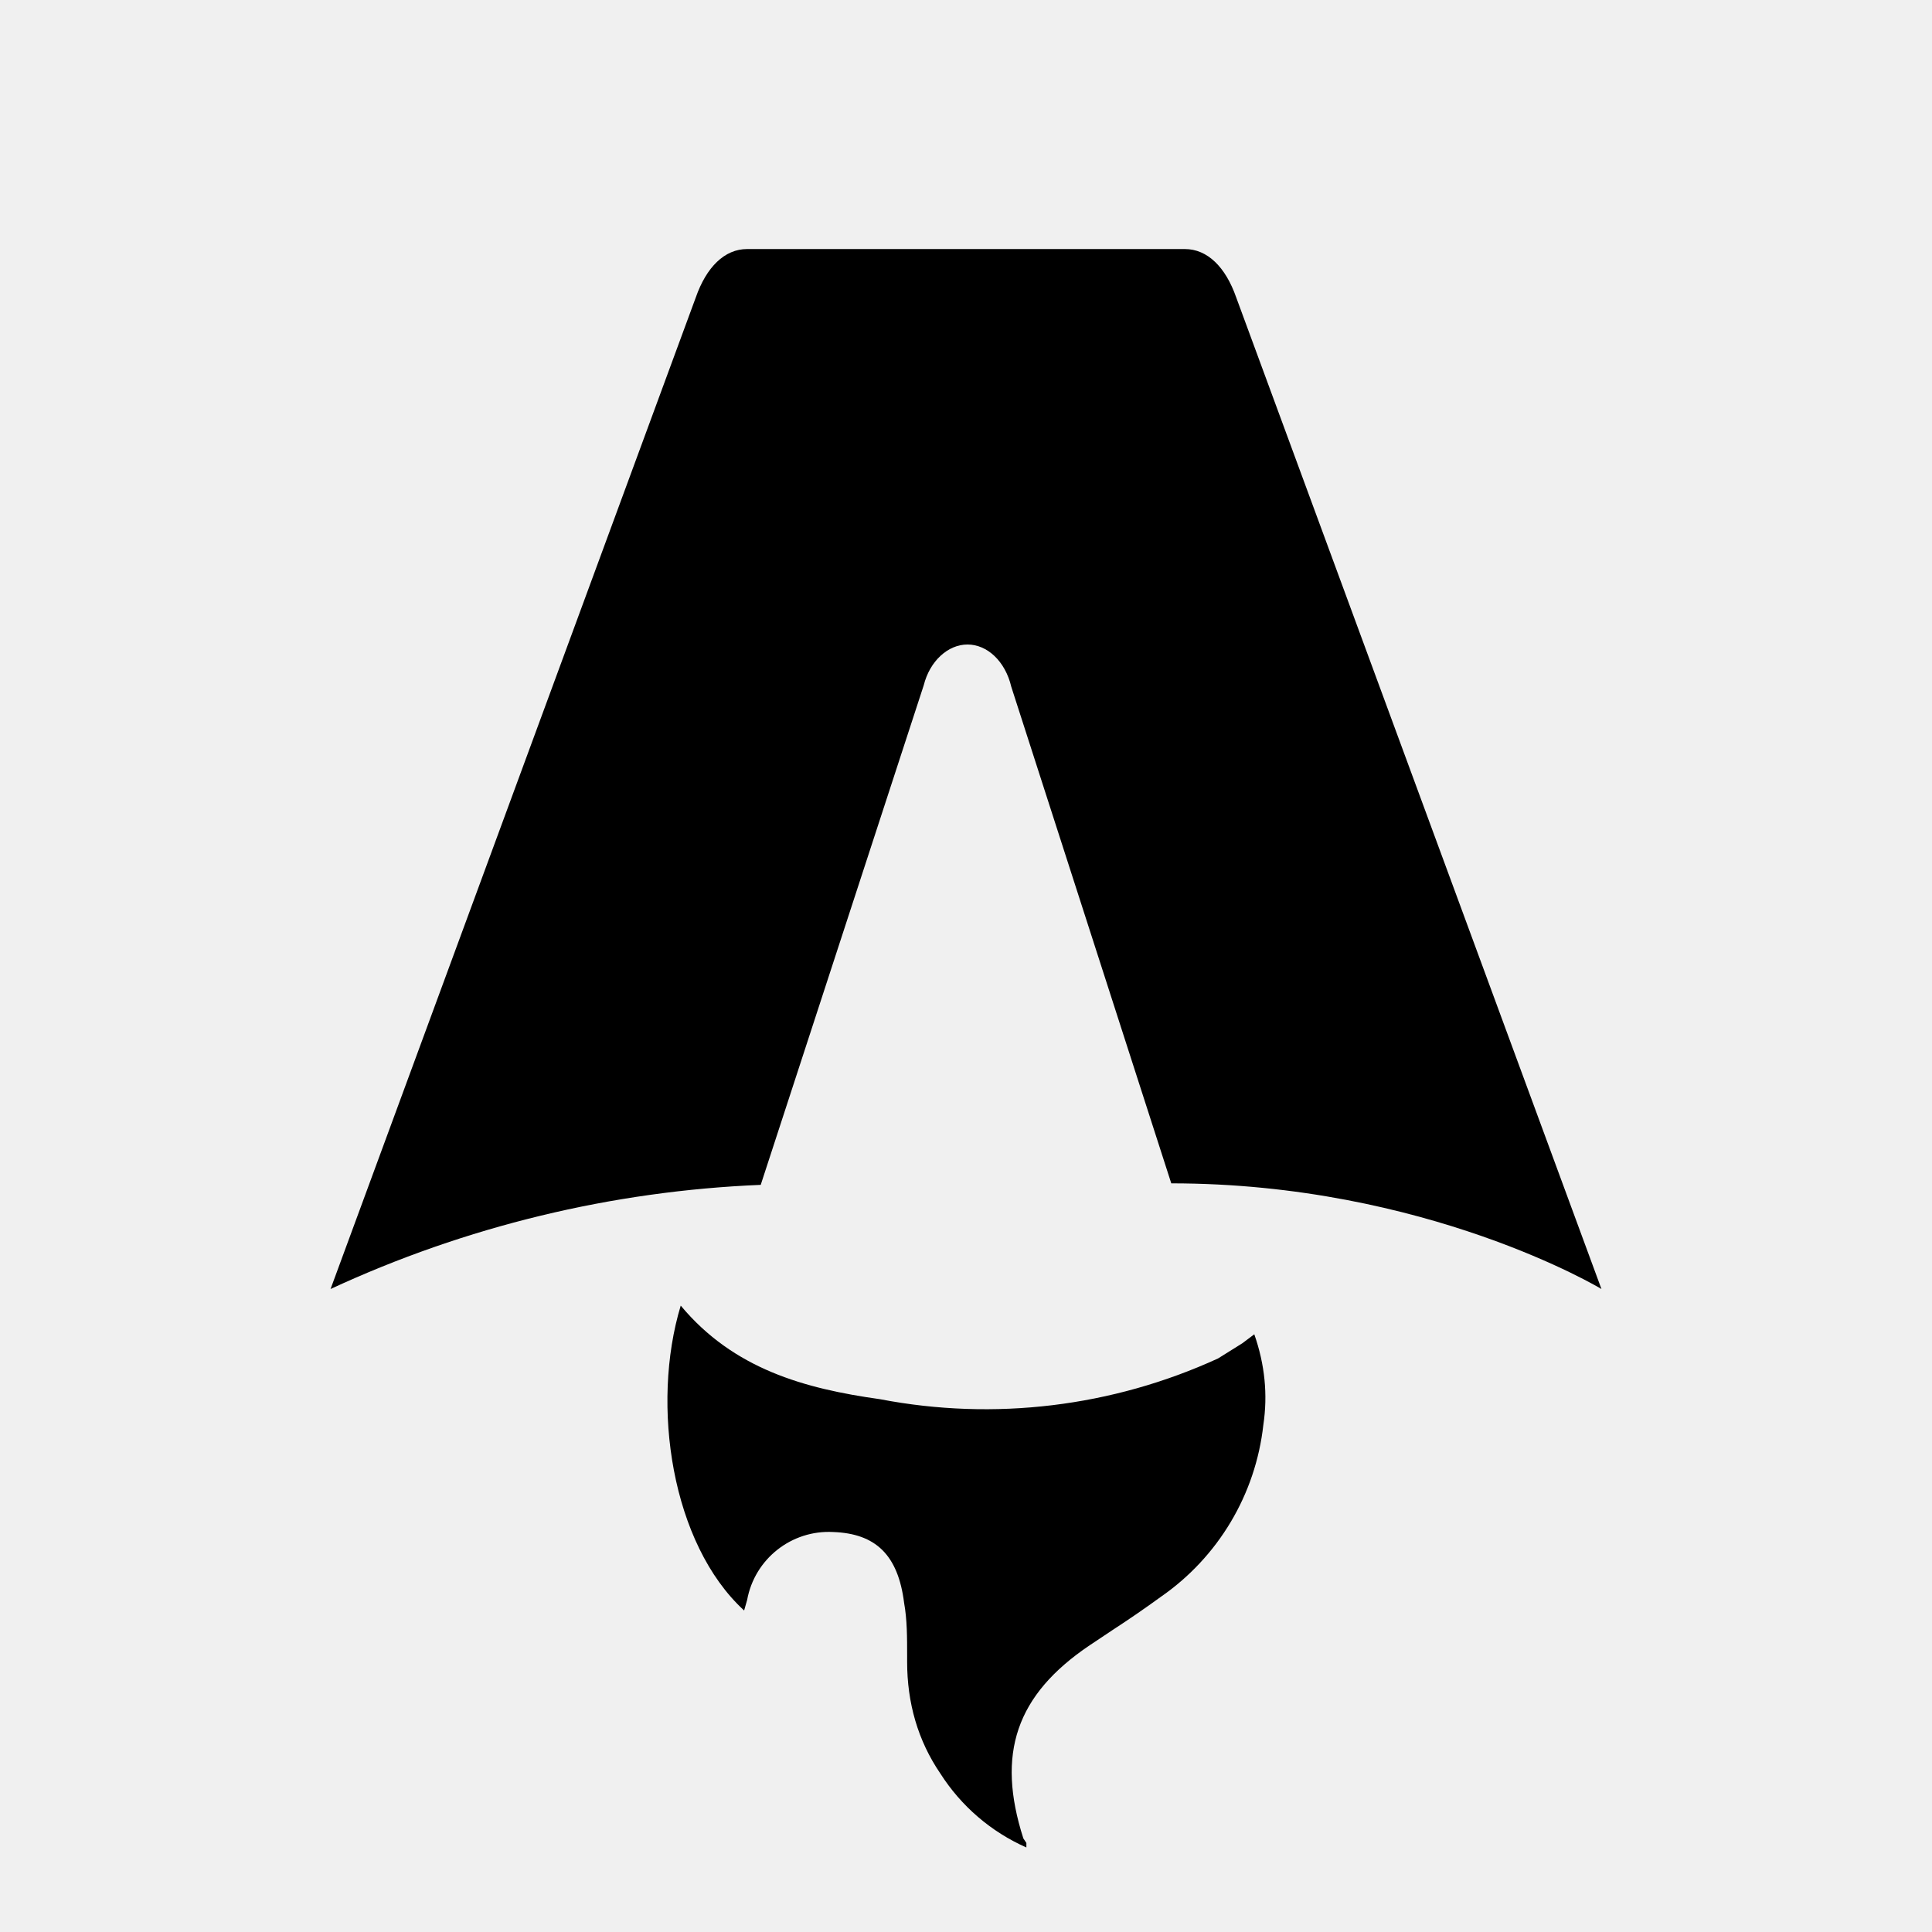
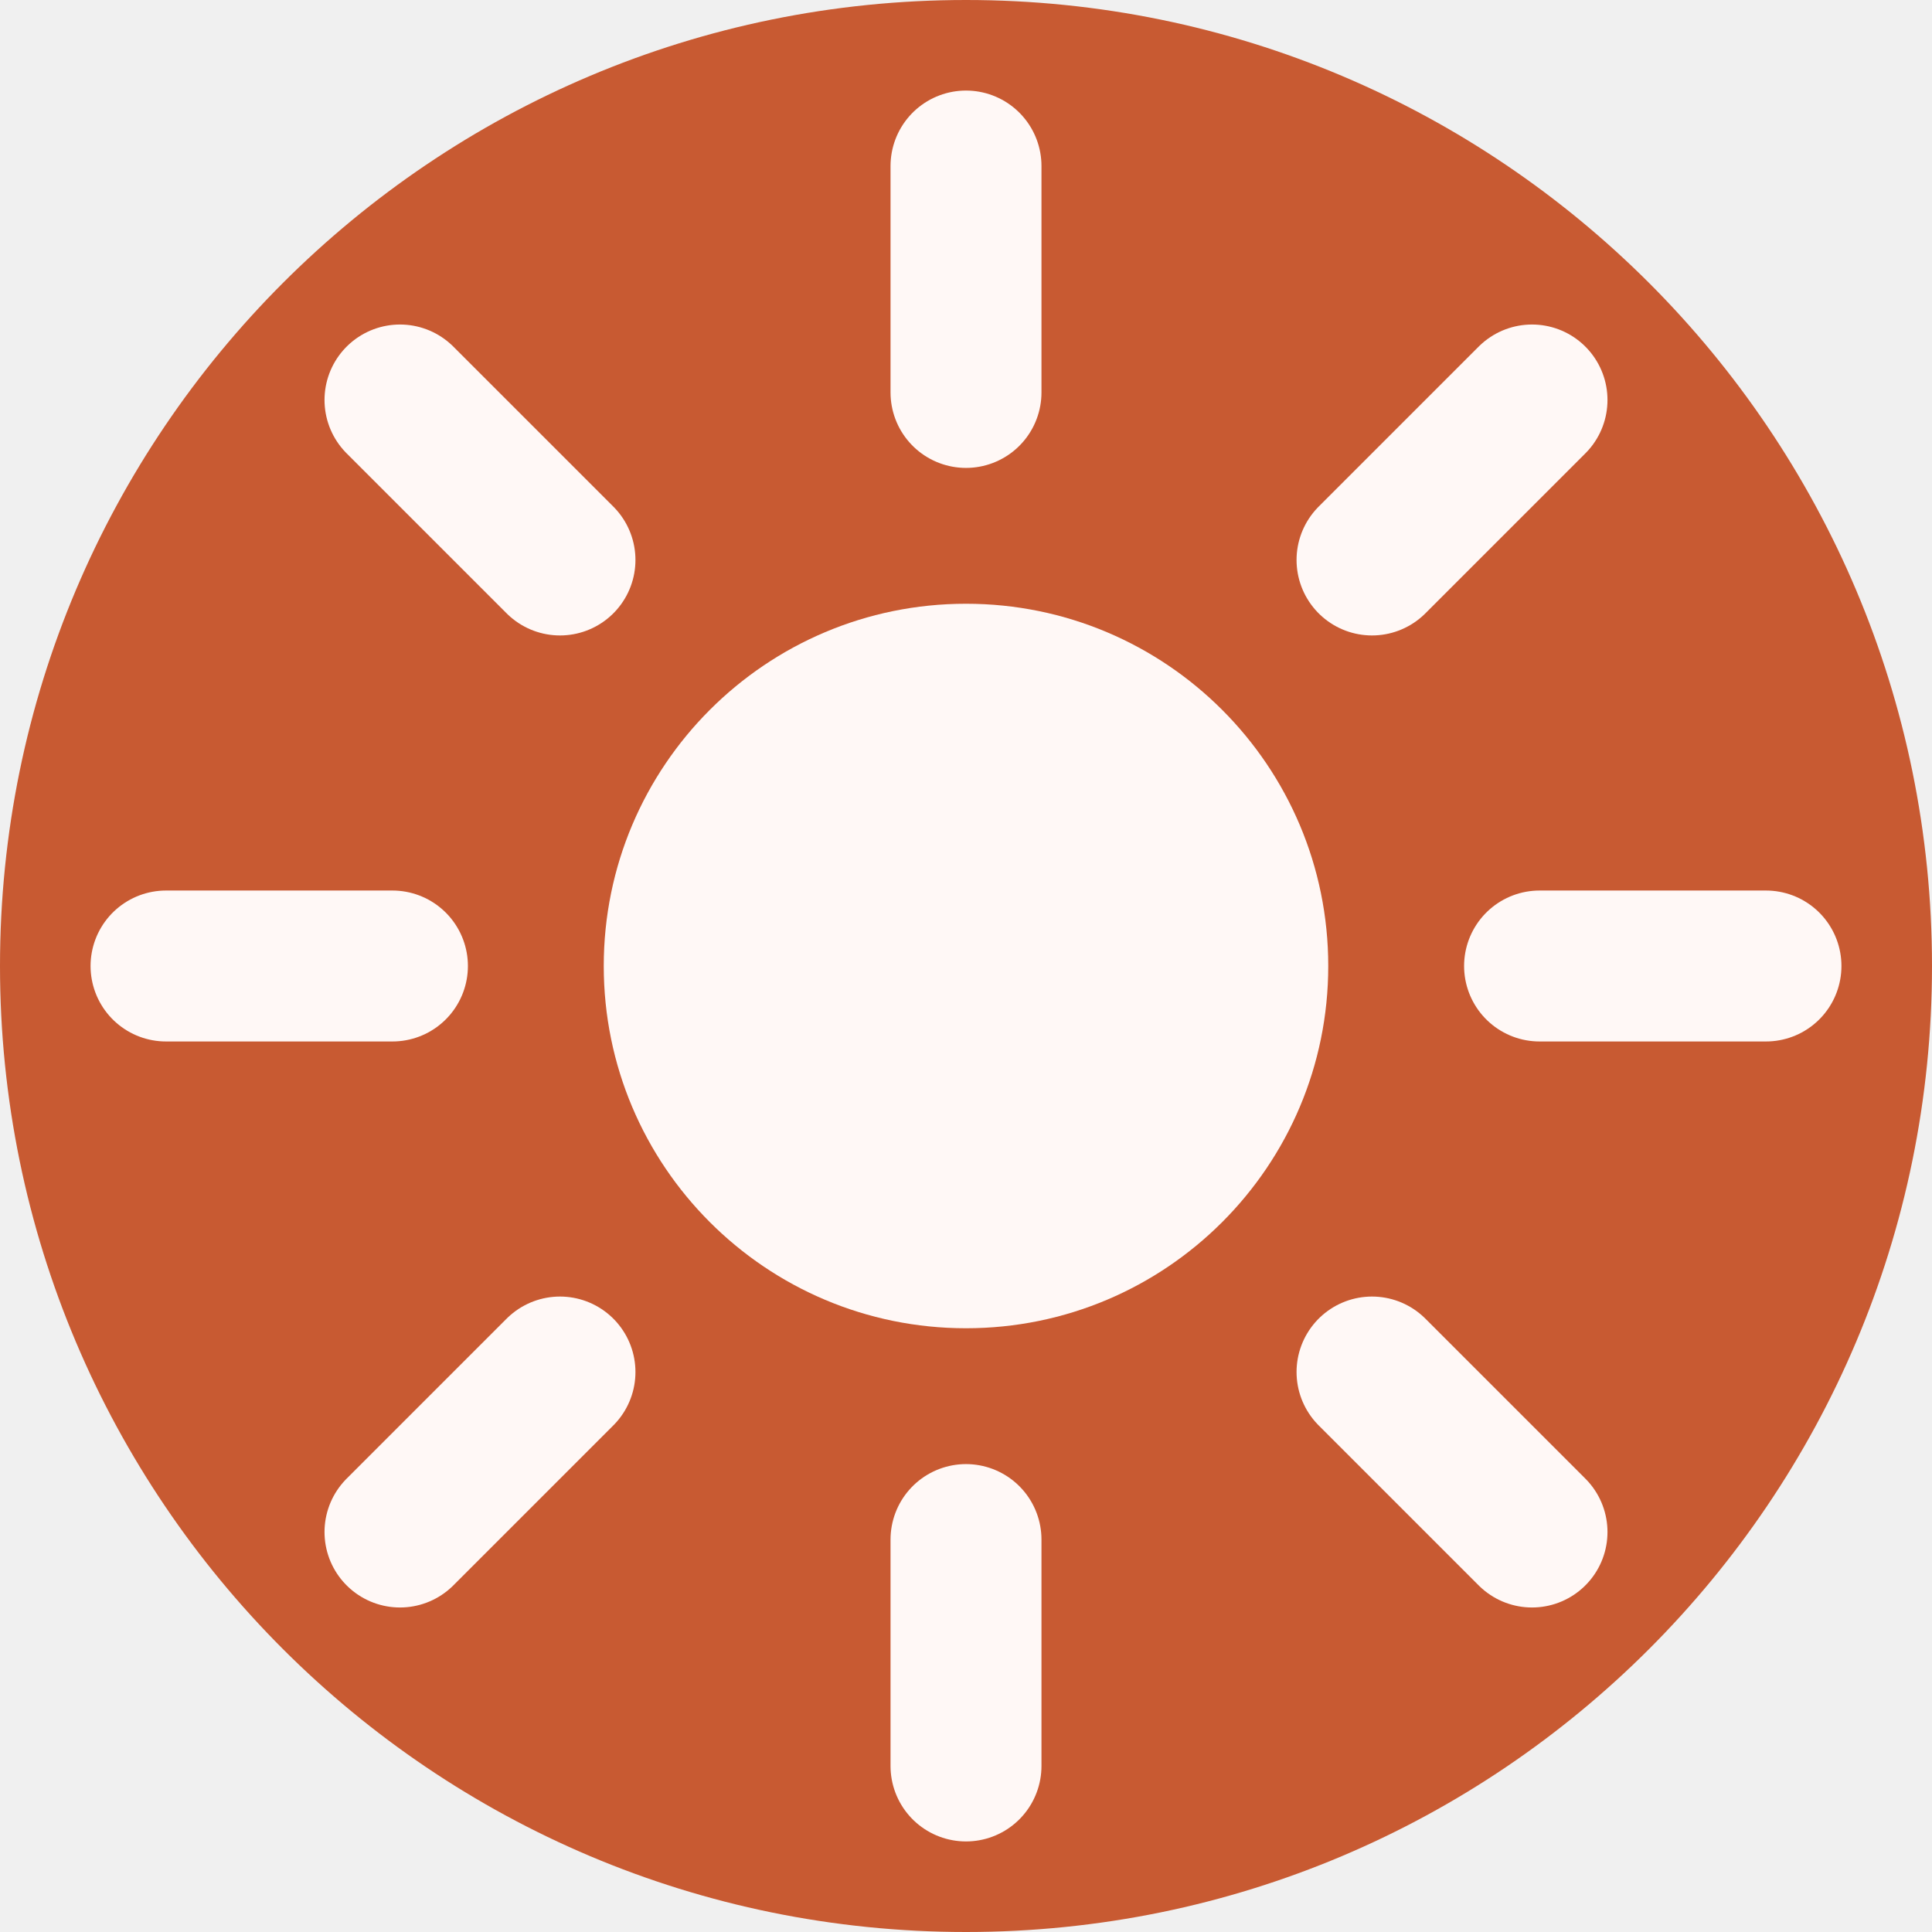
- <svg xmlns="http://www.w3.org/2000/svg" fill="none" viewBox="0 0 128 128">
-   <path d="M50.4 78.5a75.1 75.1 0 0 0-28.5 6.9l24.2-65.7c.7-2 1.9-3.2 3.4-3.2h29c1.5 0 2.7 1.2 3.4 3.2l24.2 65.7s-11.6-7-28.5-7L67 45.5c-.4-1.7-1.6-2.8-2.9-2.8-1.3 0-2.5 1.1-2.9 2.7L50.4 78.5Zm-1.1 28.2Zm-4.2-20.2c-2 6.6-.6 15.8 4.2 20.2a17.5 17.5 0 0 1 .2-.7 5.5 5.5 0 0 1 5.7-4.5c2.8.1 4.3 1.5 4.7 4.7.2 1.1.2 2.3.2 3.5v.4c0 2.7.7 5.2 2.2 7.4a13 13 0 0 0 5.7 4.9v-.3l-.2-.3c-1.8-5.6-.5-9.5 4.4-12.8l1.5-1a73 73 0 0 0 3.2-2.2 16 16 0 0 0 6.8-11.4c.3-2 .1-4-.6-6l-.8.6-1.6 1a37 37 0 0 1-22.4 2.7c-5-.7-9.7-2-13.2-6.2Z" />
-   <style>
-         path { fill: #000; }
-         @media (prefers-color-scheme: dark) {
-             path { fill: #FFF; }
-         }
-     </style>
+ <svg xmlns="http://www.w3.org/2000/svg" viewBox="0 0 128 128">
+   <circle cx="64" cy="64" r="64" fill="#C85A32" />
+   <g stroke="#FFF8F6" stroke-width="10" stroke-linecap="round" fill="none">
+     <line x1="64" y1="26" x2="64" y2="11" />
+     <line x1="90.9" y1="37.1" x2="101.5" y2="26.5" />
+     <line x1="102" y1="64" x2="117" y2="64" />
+     <line x1="90.9" y1="90.9" x2="101.5" y2="101.5" />
+     <line x1="64" y1="102" x2="64" y2="117" />
+     <line x1="37.1" y1="90.9" x2="26.5" y2="101.5" />
+     <line x1="26" y1="64" x2="11" y2="64" />
+     <line x1="37.1" y1="37.1" x2="26.5" y2="26.5" />
+   </g>
+   <circle cx="64" cy="64" r="24" fill="#FFF8F6" />
</svg>
